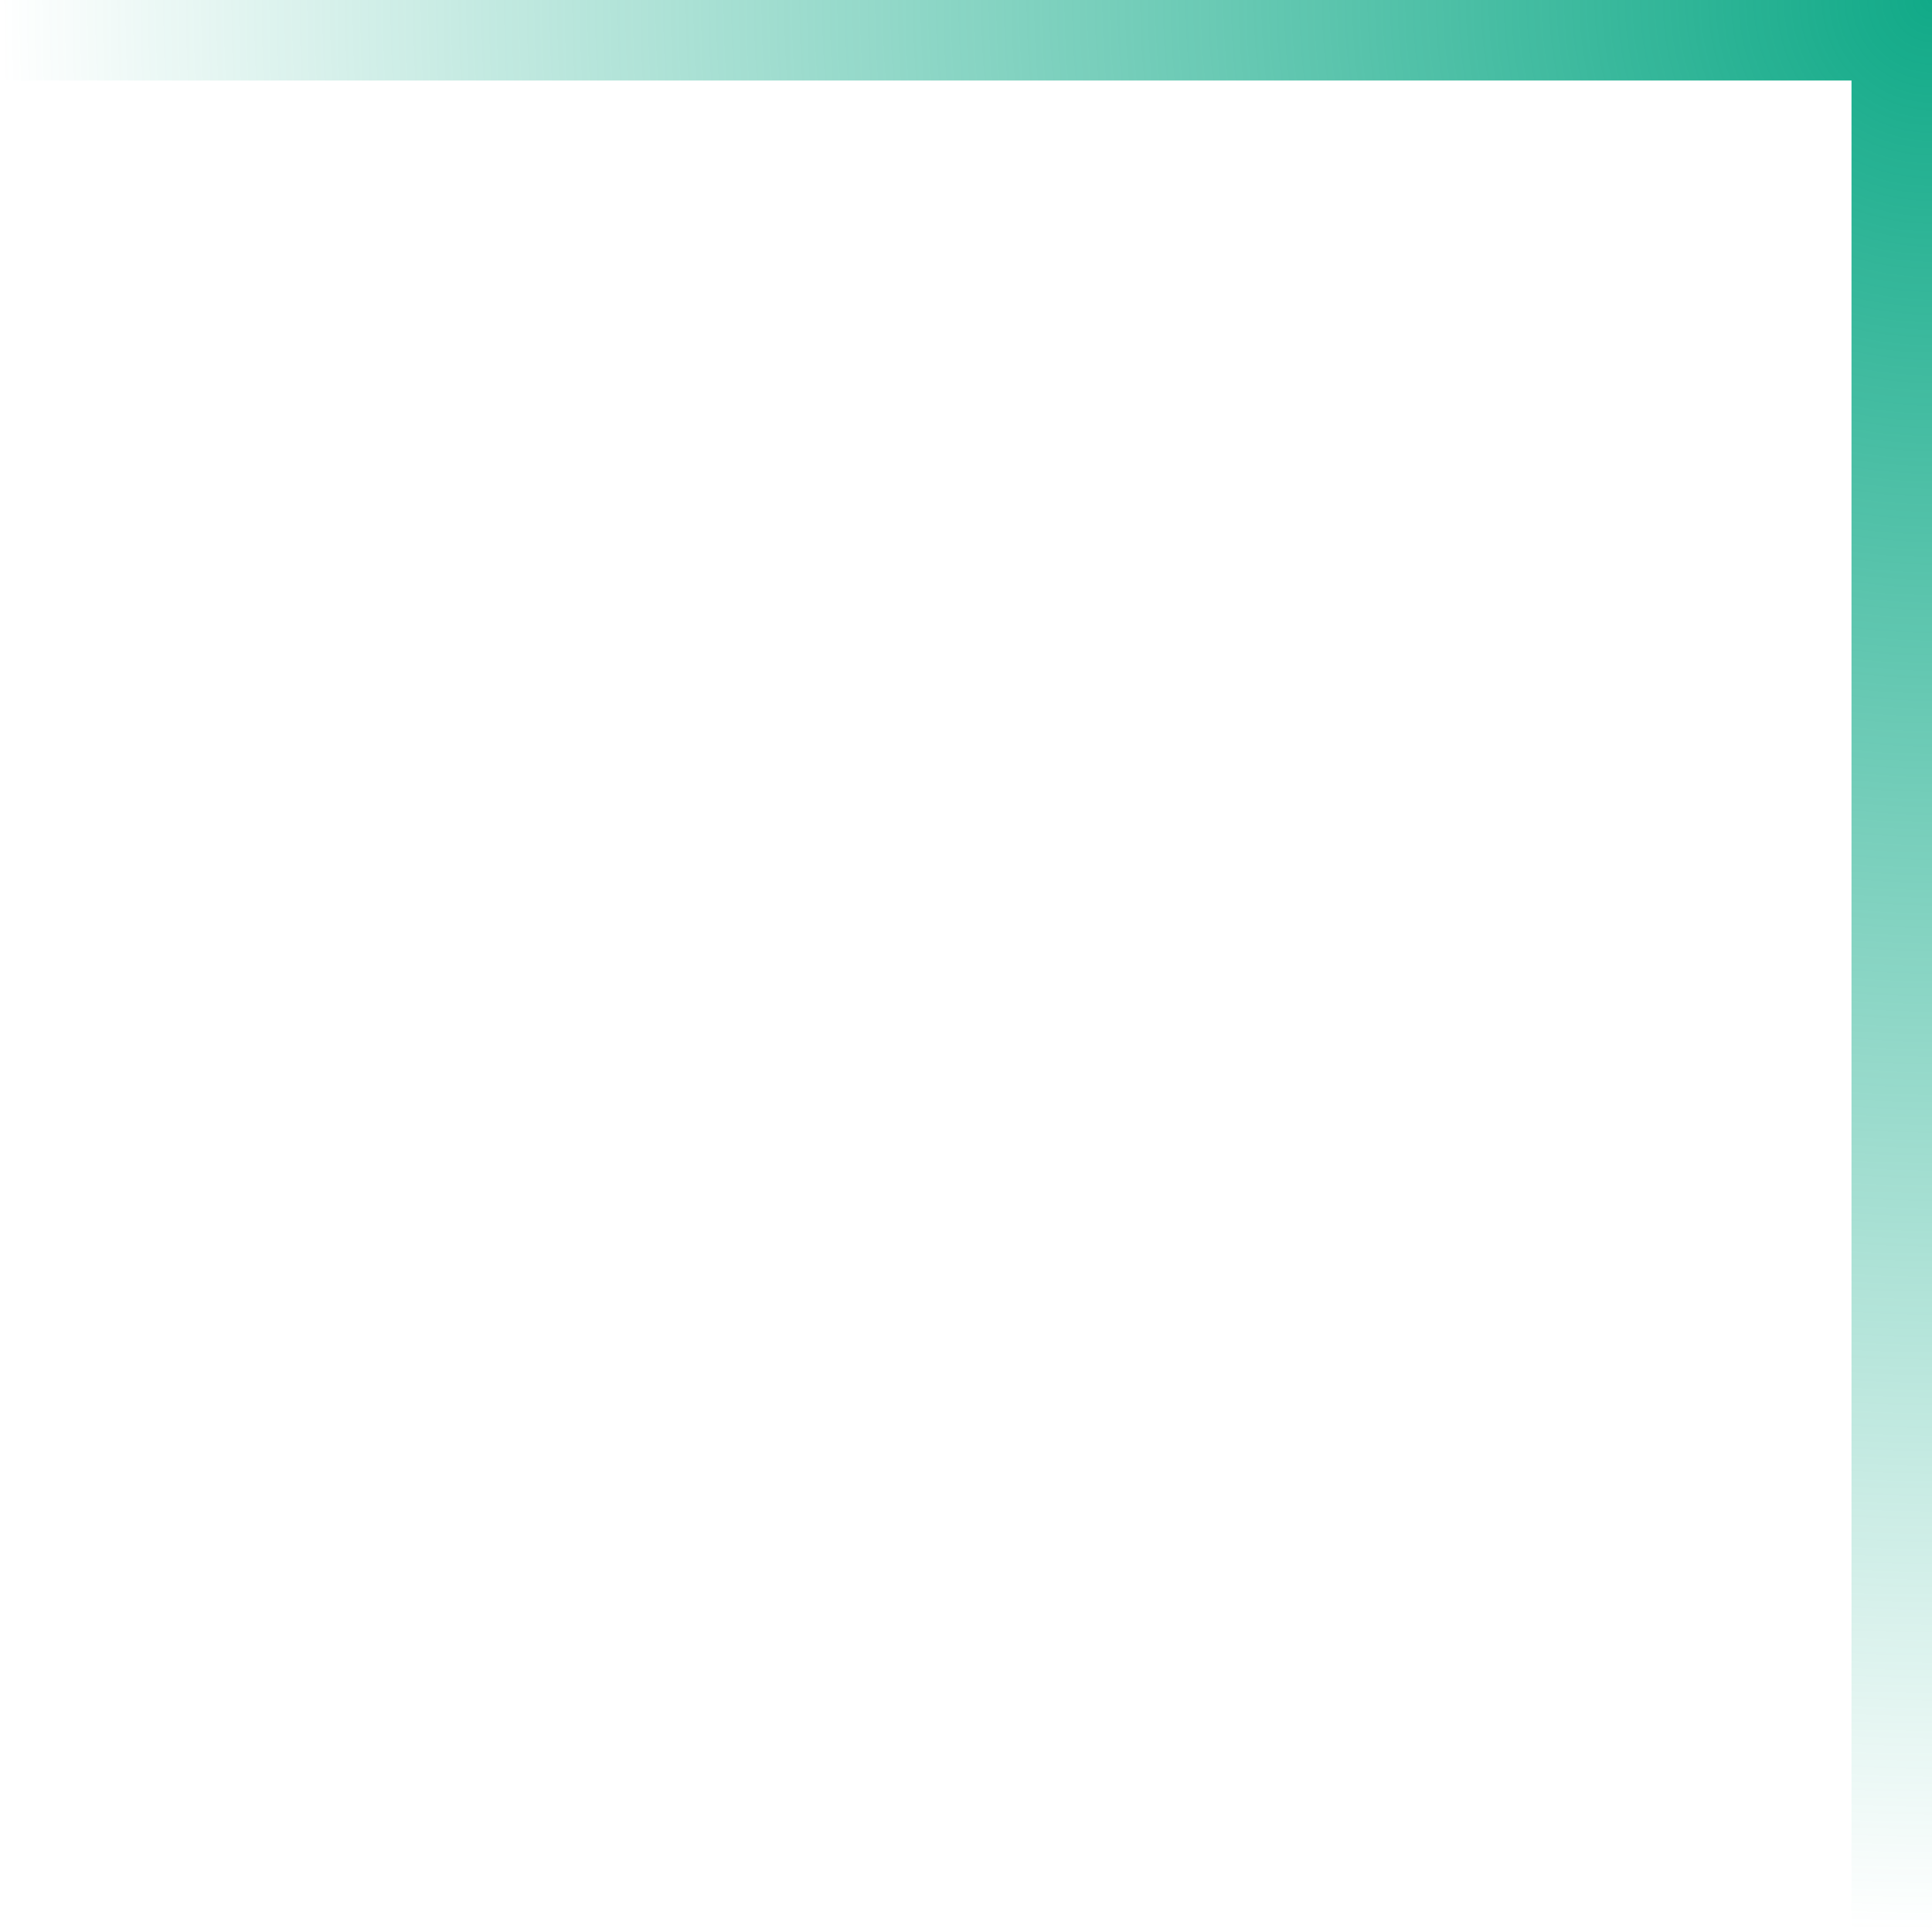
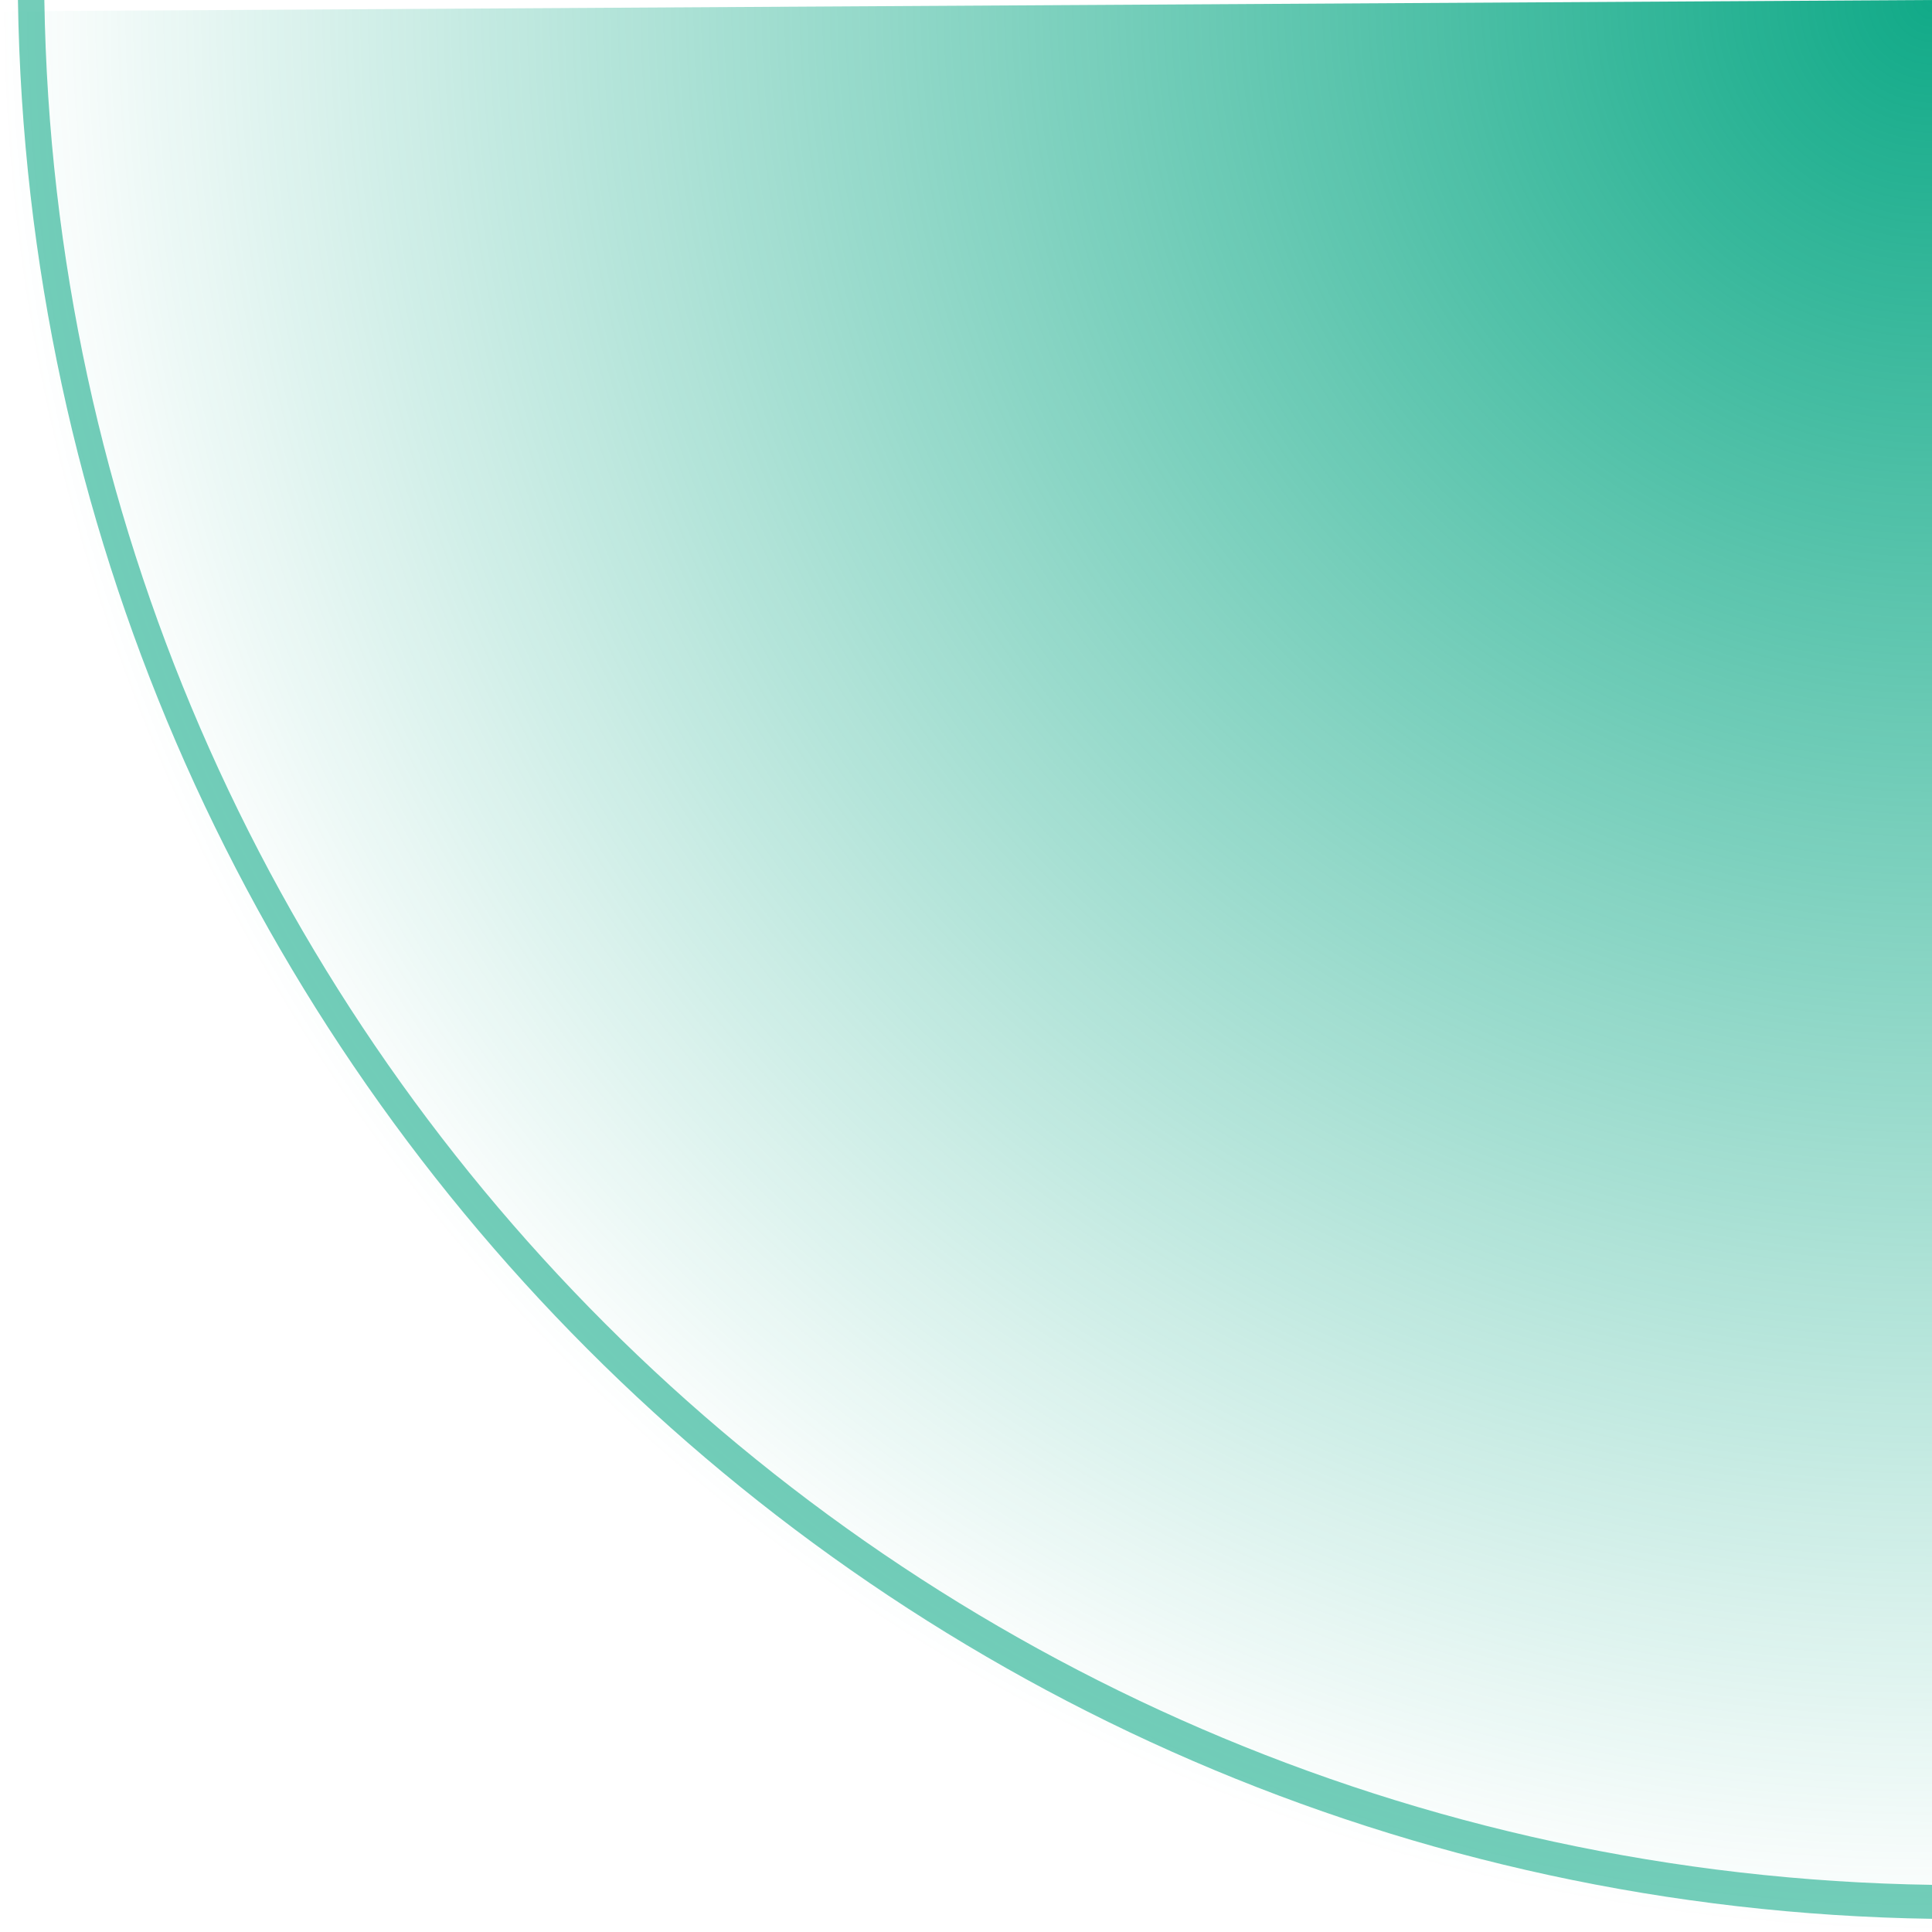
- <svg xmlns="http://www.w3.org/2000/svg" xmlns:xlink="http://www.w3.org/1999/xlink" width="48" height="48">
+ <svg xmlns="http://www.w3.org/2000/svg" xmlns:xlink="http://www.w3.org/1999/xlink" width="64" height="64">
  <defs>
+     <linearGradient id="0">
+       <stop stop-color="#11aa88" />
+       <stop offset="1" stop-color="#11aa88" stop-opacity="0" />
+     </linearGradient>
    <clipPath>
      <rect width="36" height="36" opacity="0.3" fill="#bada55" stroke-linejoin="round" stroke-width="2" />
    </clipPath>
-     <linearGradient id="0">
-       <stop stop-color="#11aa88" />
-       <stop stop-opacity="0" stop-color="#11aa88" offset="1" />
-     </linearGradient>
-     <radialGradient xlink:href="#0" id="1" gradientUnits="userSpaceOnUse" gradientTransform="matrix(-1.685266,0,0,1.685267,58.98433,-17.27398)" cx="6.518" cy="10.25" r="28.482" />
+     <radialGradient xlink:href="#0" id="1" gradientUnits="userSpaceOnUse" gradientTransform="matrix(1.792972,0,0,1.792972,-19.1453,-36.46724)" cx="10.678" cy="20.339" r="35.695" />
  </defs>
-   <path d="m 48,0 0,48 c -0.675,0 -1.334,-0.029 -2,-0.062 L 46,2 0.062,2 C 0.029,1.334 0,0.675 0,0 l 48,0 z" fill="url(#1)" />
+   <g transform="matrix(-1,0,0,1,64,0)">
+     <path d="M 0,0 0,64 C 35.22,64 63.797,35.547 64,0.375 L 0,0 z" fill="url(#1)" />
+     <path d="M 62.531,0 C 62.003,34.197 34.36,61.918 0,62.438 l 0,1.125 C 34.767,63.047 62.878,34.926 63.406,0 l -0.875,0 z" fill-opacity="0.588" color="#000000" fill="#11aa88" />
+   </g>
</svg>
